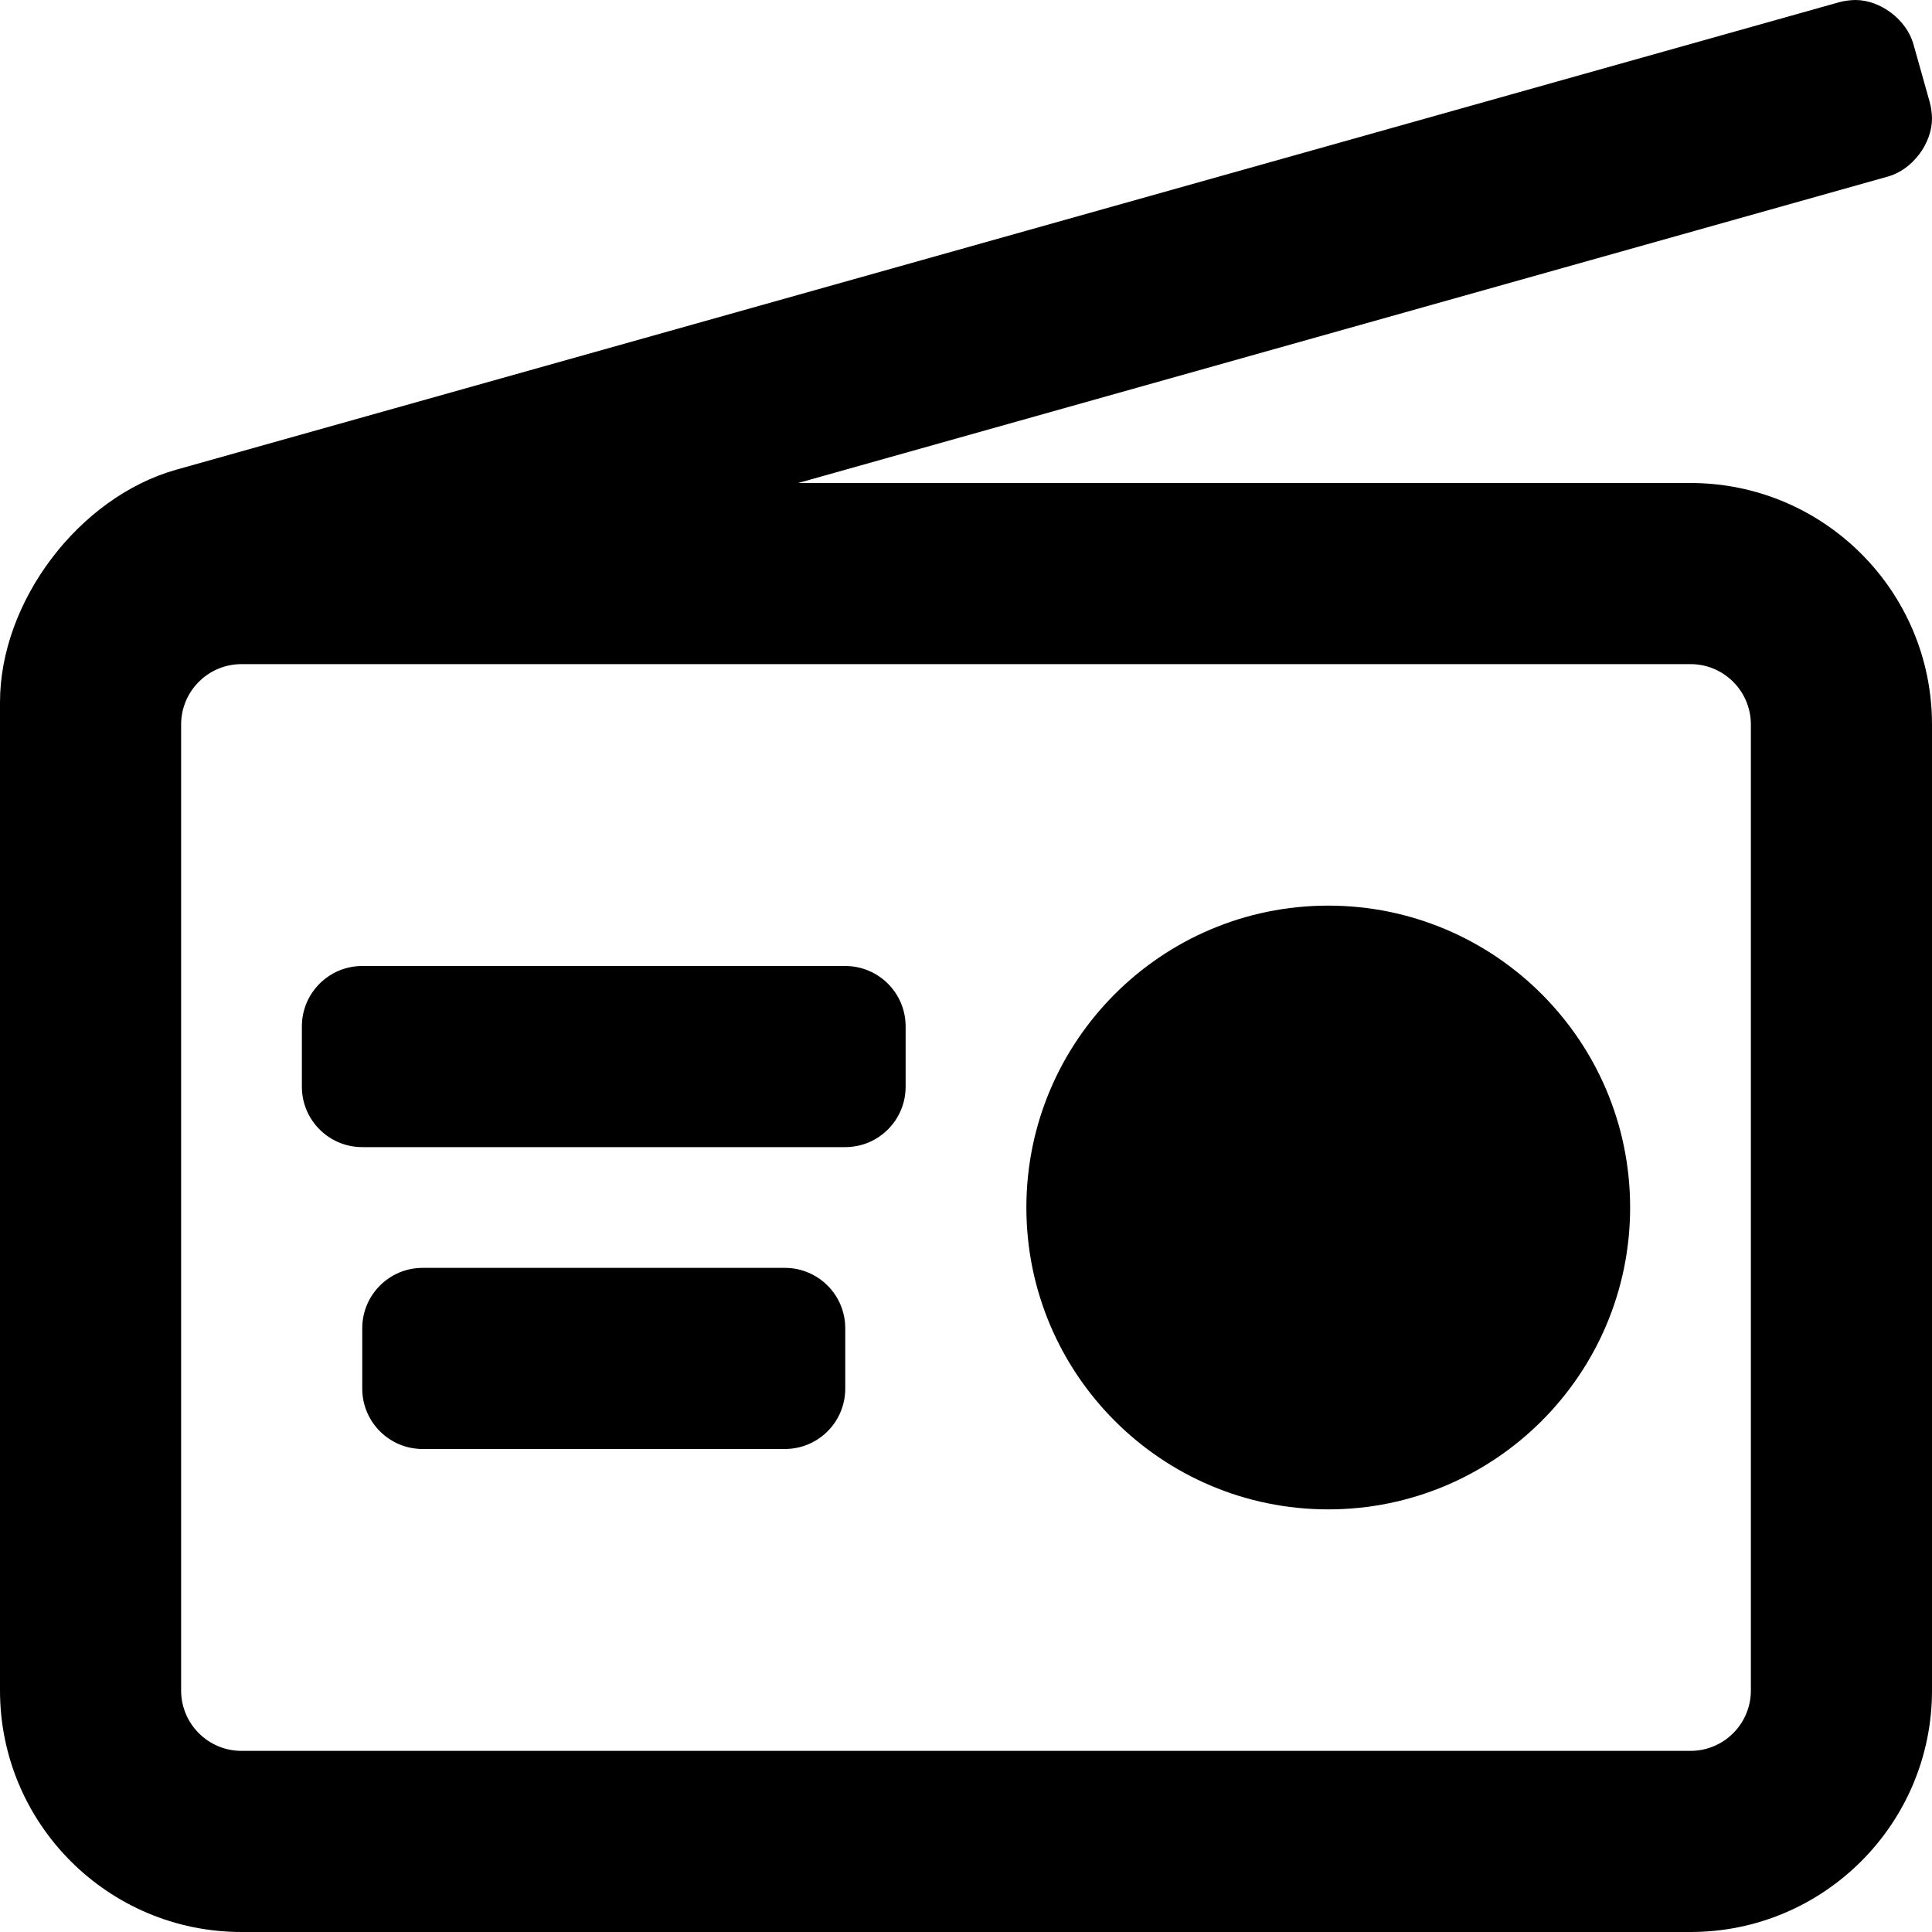
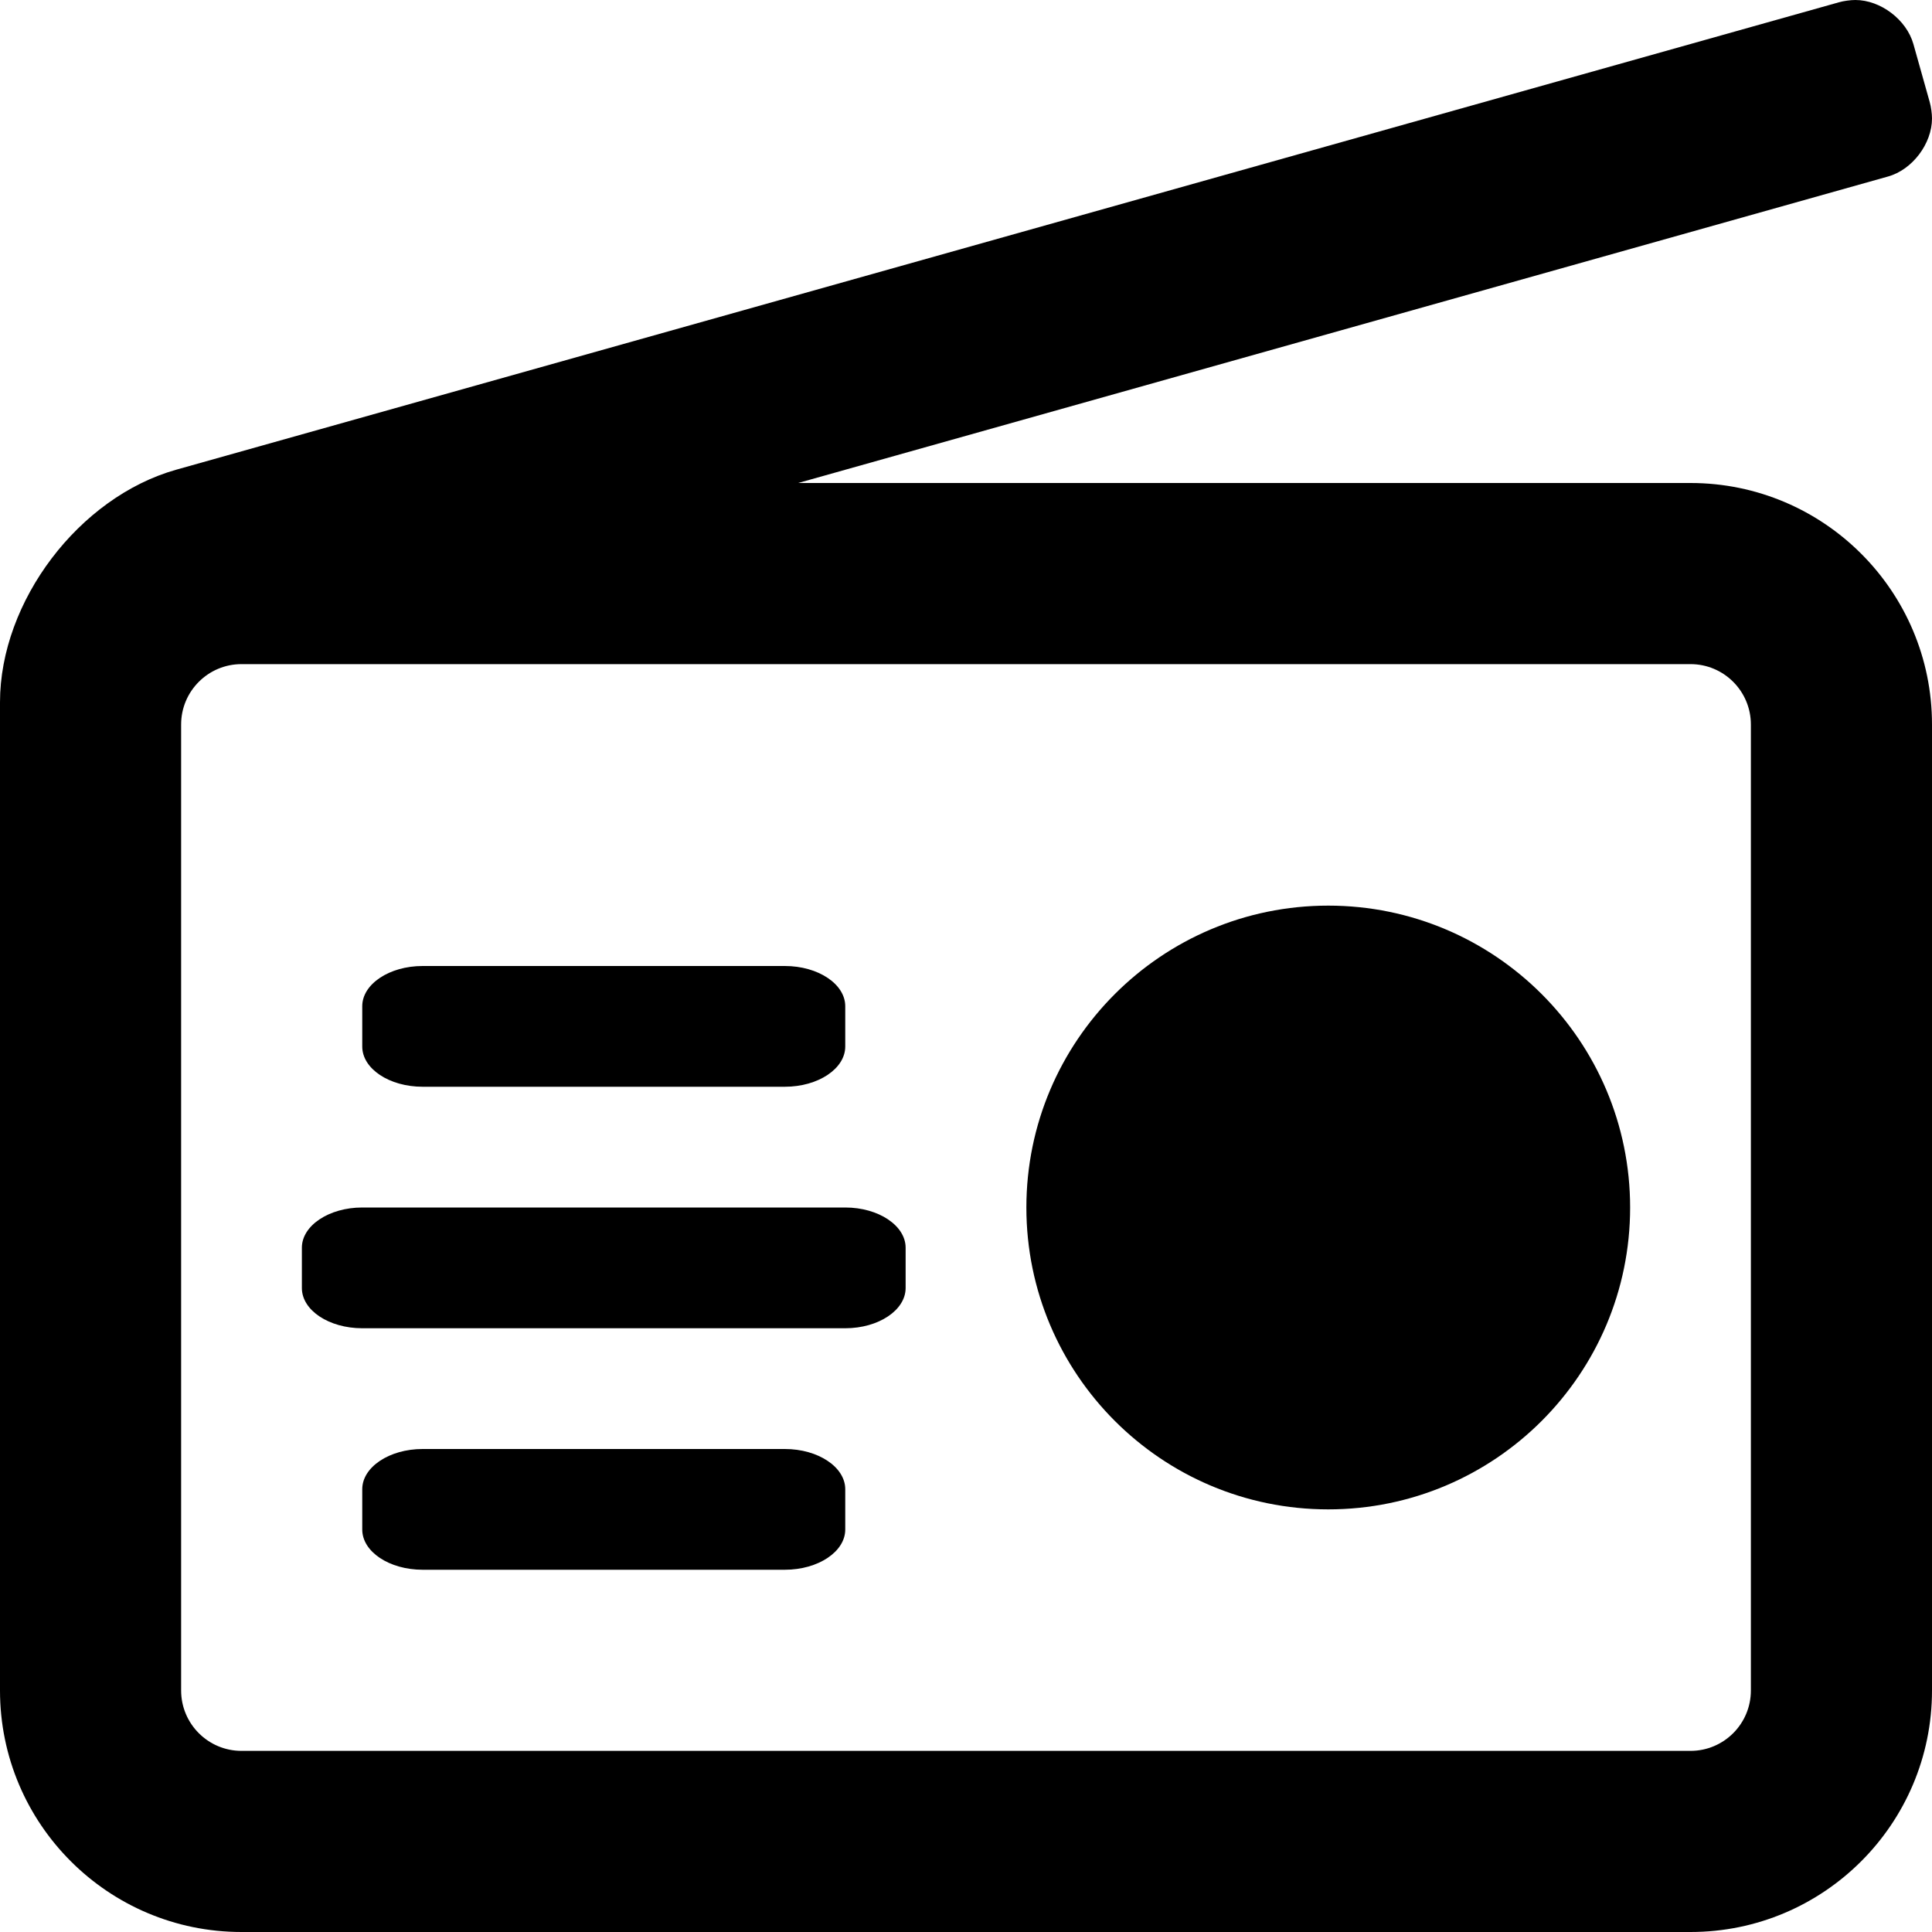
<svg xmlns="http://www.w3.org/2000/svg" width="16" height="16" viewBox="0 0 16 16">
  <g fill="none" fill-rule="evenodd">
-     <path fill="#000" d="M14 16c1.104 0 2-.896 2-2V6c0-1.104-.896-2-2-2H6.61l9.025-2.538c.202-.056.365-.272.365-.481 0-.038-.008-.099-.019-.136l-.135-.48C15.789.163 15.574 0 15.365 0c-.039 0-.1.008-.136.019L1.459 3.89C.654 4.117 0 4.98 0 5.816V14c0 1.104.896 2 2 2h12zm0-1.5H2c-.276 0-.5-.224-.5-.5V6c0-.276.224-.5.5-.5h12c.276 0 .5.224.5.5v8c0 .276-.224.5-.5.5zm-3-2c1.38 0 2.5-1.12 2.5-2.5S12.38 7.5 11 7.5 8.5 8.62 8.5 10s1.12 2.5 2.5 2.5zm-4-3c.276 0 .5-.224.5-.5v-.5c0-.276-.224-.5-.5-.5H3c-.276 0-.5.224-.5.5V9c0 .276.224.5.5.5h4zM6.5 12c.276 0 .5-.224.5-.5V11c0-.276-.224-.5-.5-.5h-3c-.276 0-.5.224-.5.5v.5c0 .276.224.5.5.5h3z" />
+     <path fill="#000" d="M14 16c1.104 0 2-.896 2-2V6c0-1.104-.896-2-2-2H6.61l9.025-2.538c.202-.056.365-.272.365-.481 0-.038-.008-.099-.019-.136l-.135-.48C15.789.163 15.574 0 15.365 0c-.039 0-.1.008-.136.019L1.459 3.89C.654 4.117 0 4.98 0 5.816V14c0 1.104.896 2 2 2h12zm0-1.5H2c-.276 0-.5-.224-.5-.5V6c0-.276.224-.5.5-.5h12c.276 0 .5.224.5.5v8c0 .276-.224.5-.5.5zm-3-2c1.38 0 2.5-1.12 2.5-2.5S12.38 7.5 11 7.5 8.5 8.62 8.5 10s1.12 2.5 2.5 2.5zM7 11c.276 0 .5-.15.5-.333v-.334C7.5 10.15 7.276 10 7 10H3c-.276 0-.5.15-.5.333v.334c0 .184.224.333.5.333h4zm-.5 2c.276 0 .5-.15.5-.333v-.334C7 12.15 6.776 12 6.5 12h-3c-.276 0-.5.15-.5.333v.334c0 .184.224.333.5.333h3zm0-4c.276 0 .5-.15.5-.333v-.334C7 8.15 6.776 8 6.5 8h-3c-.276 0-.5.15-.5.333v.334c0 .184.224.333.5.333h3z" />
  </g>
</svg>
